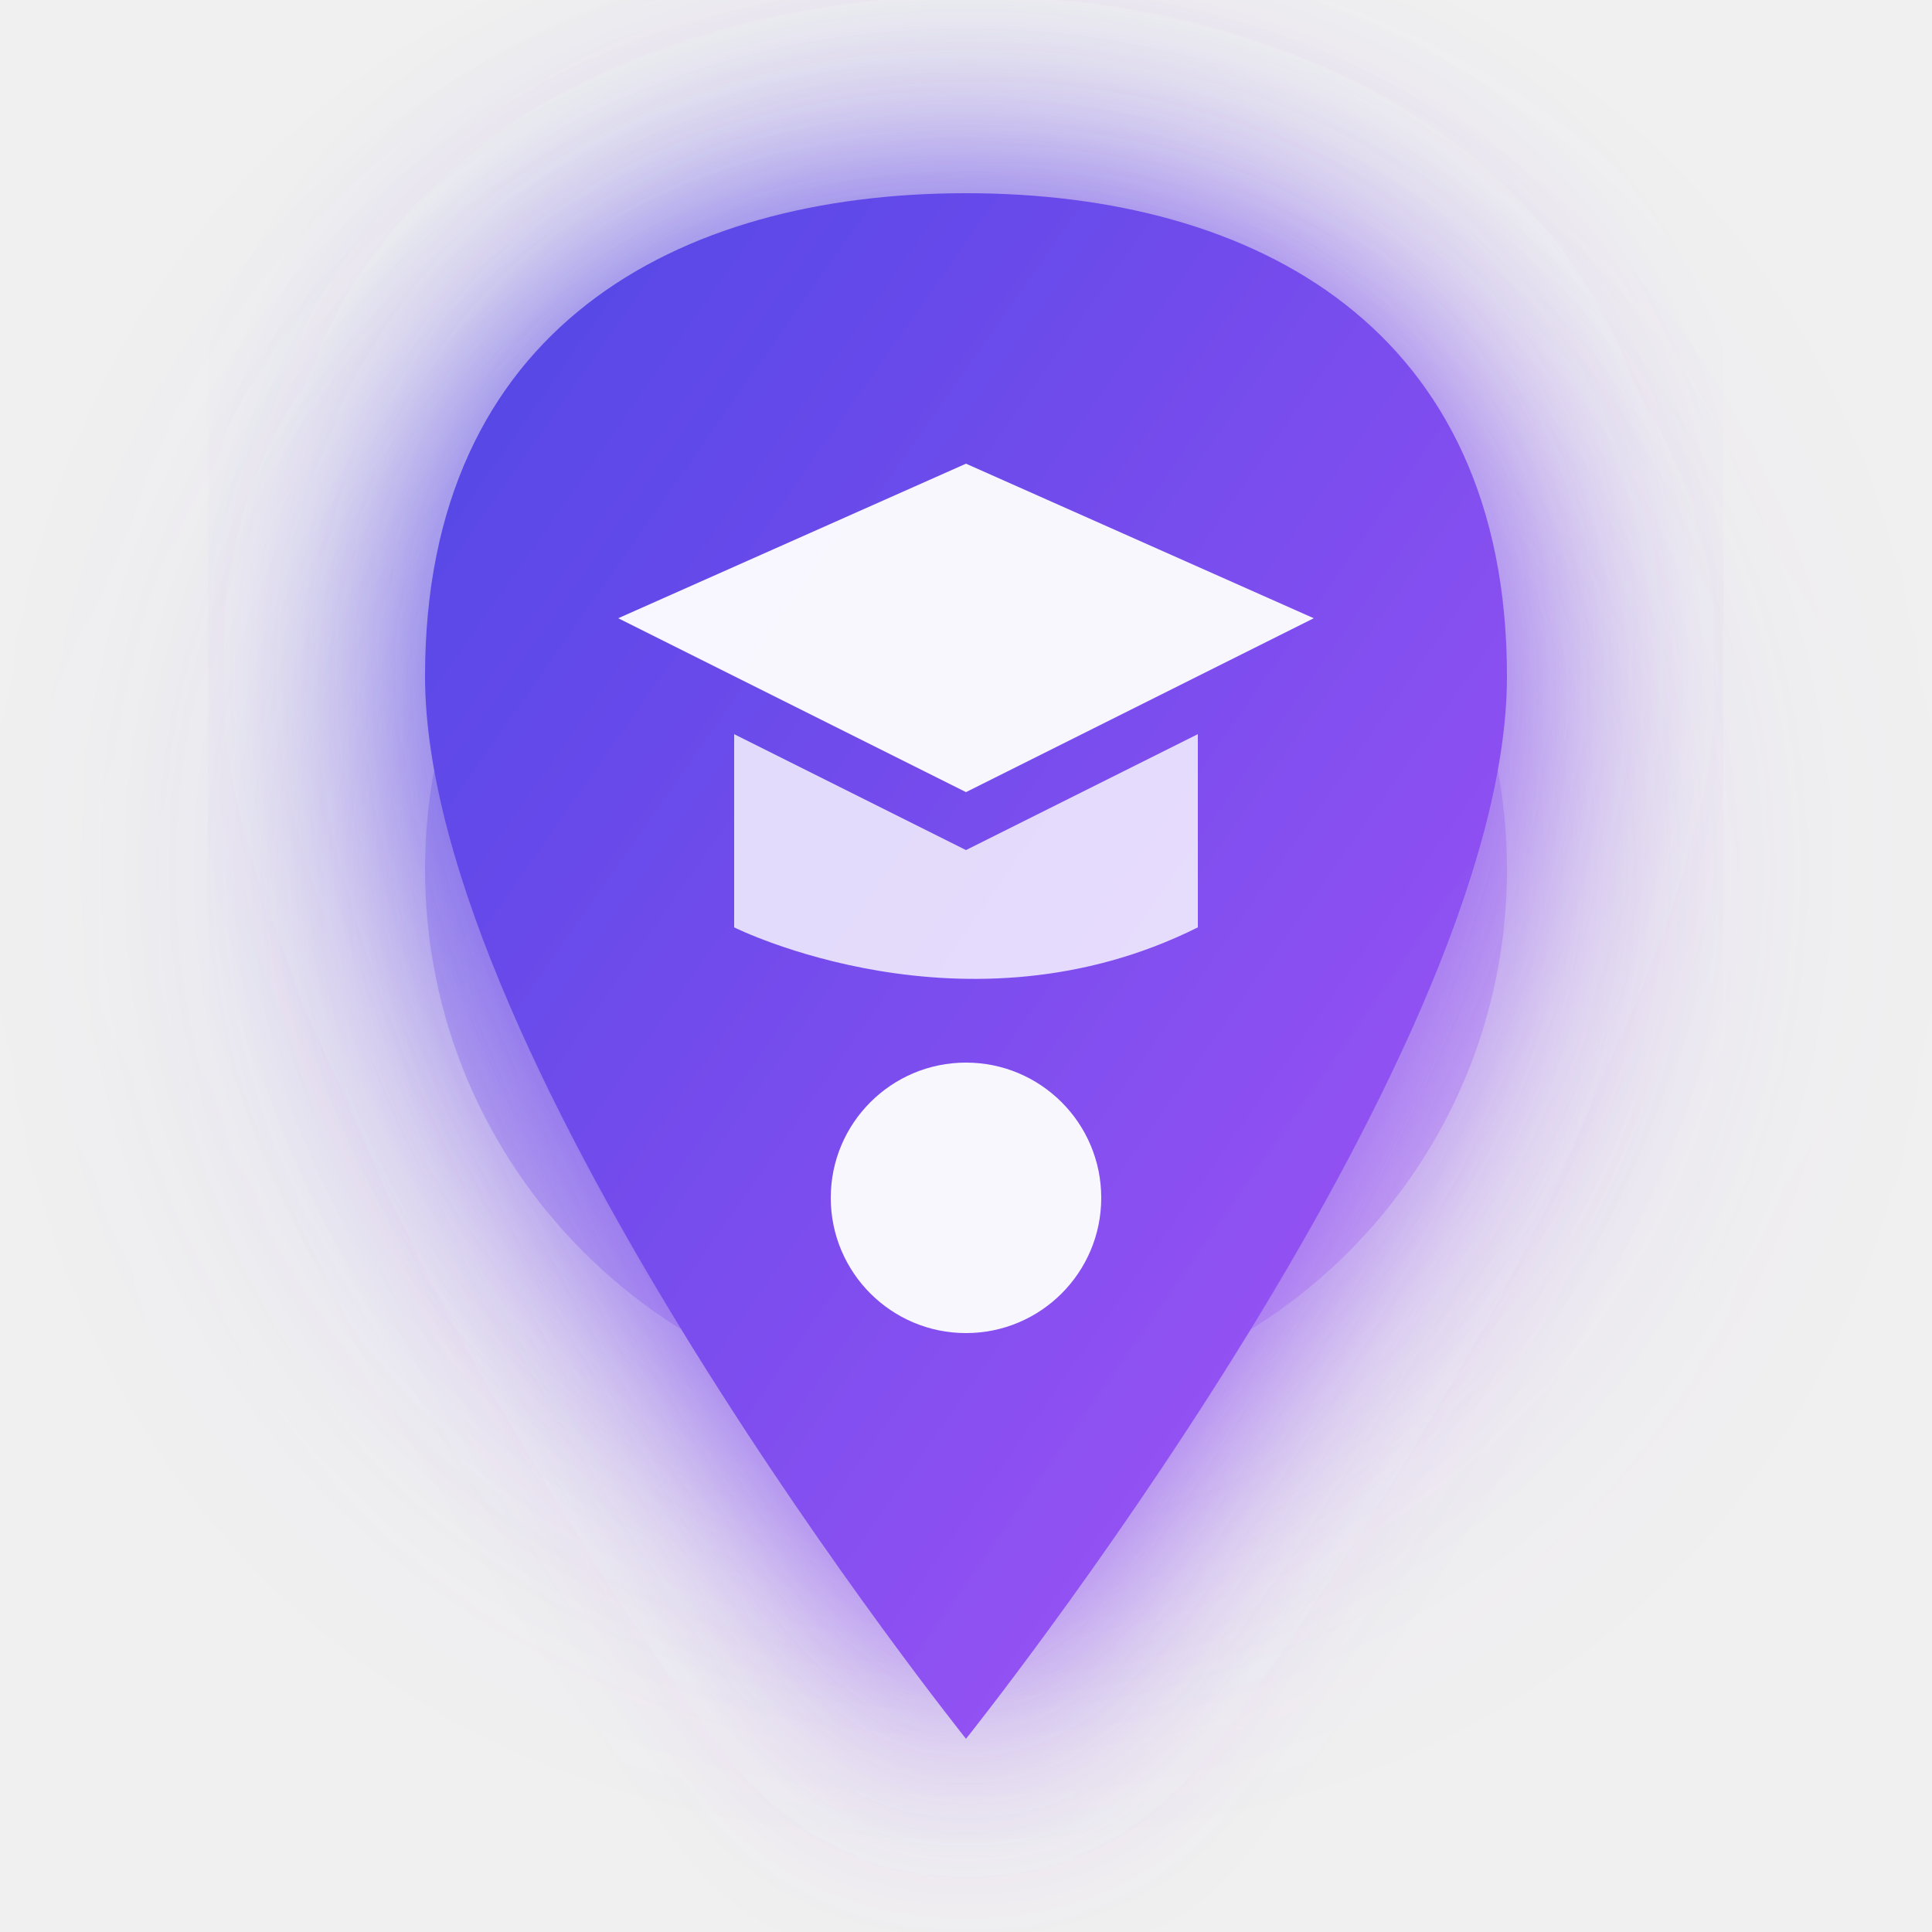
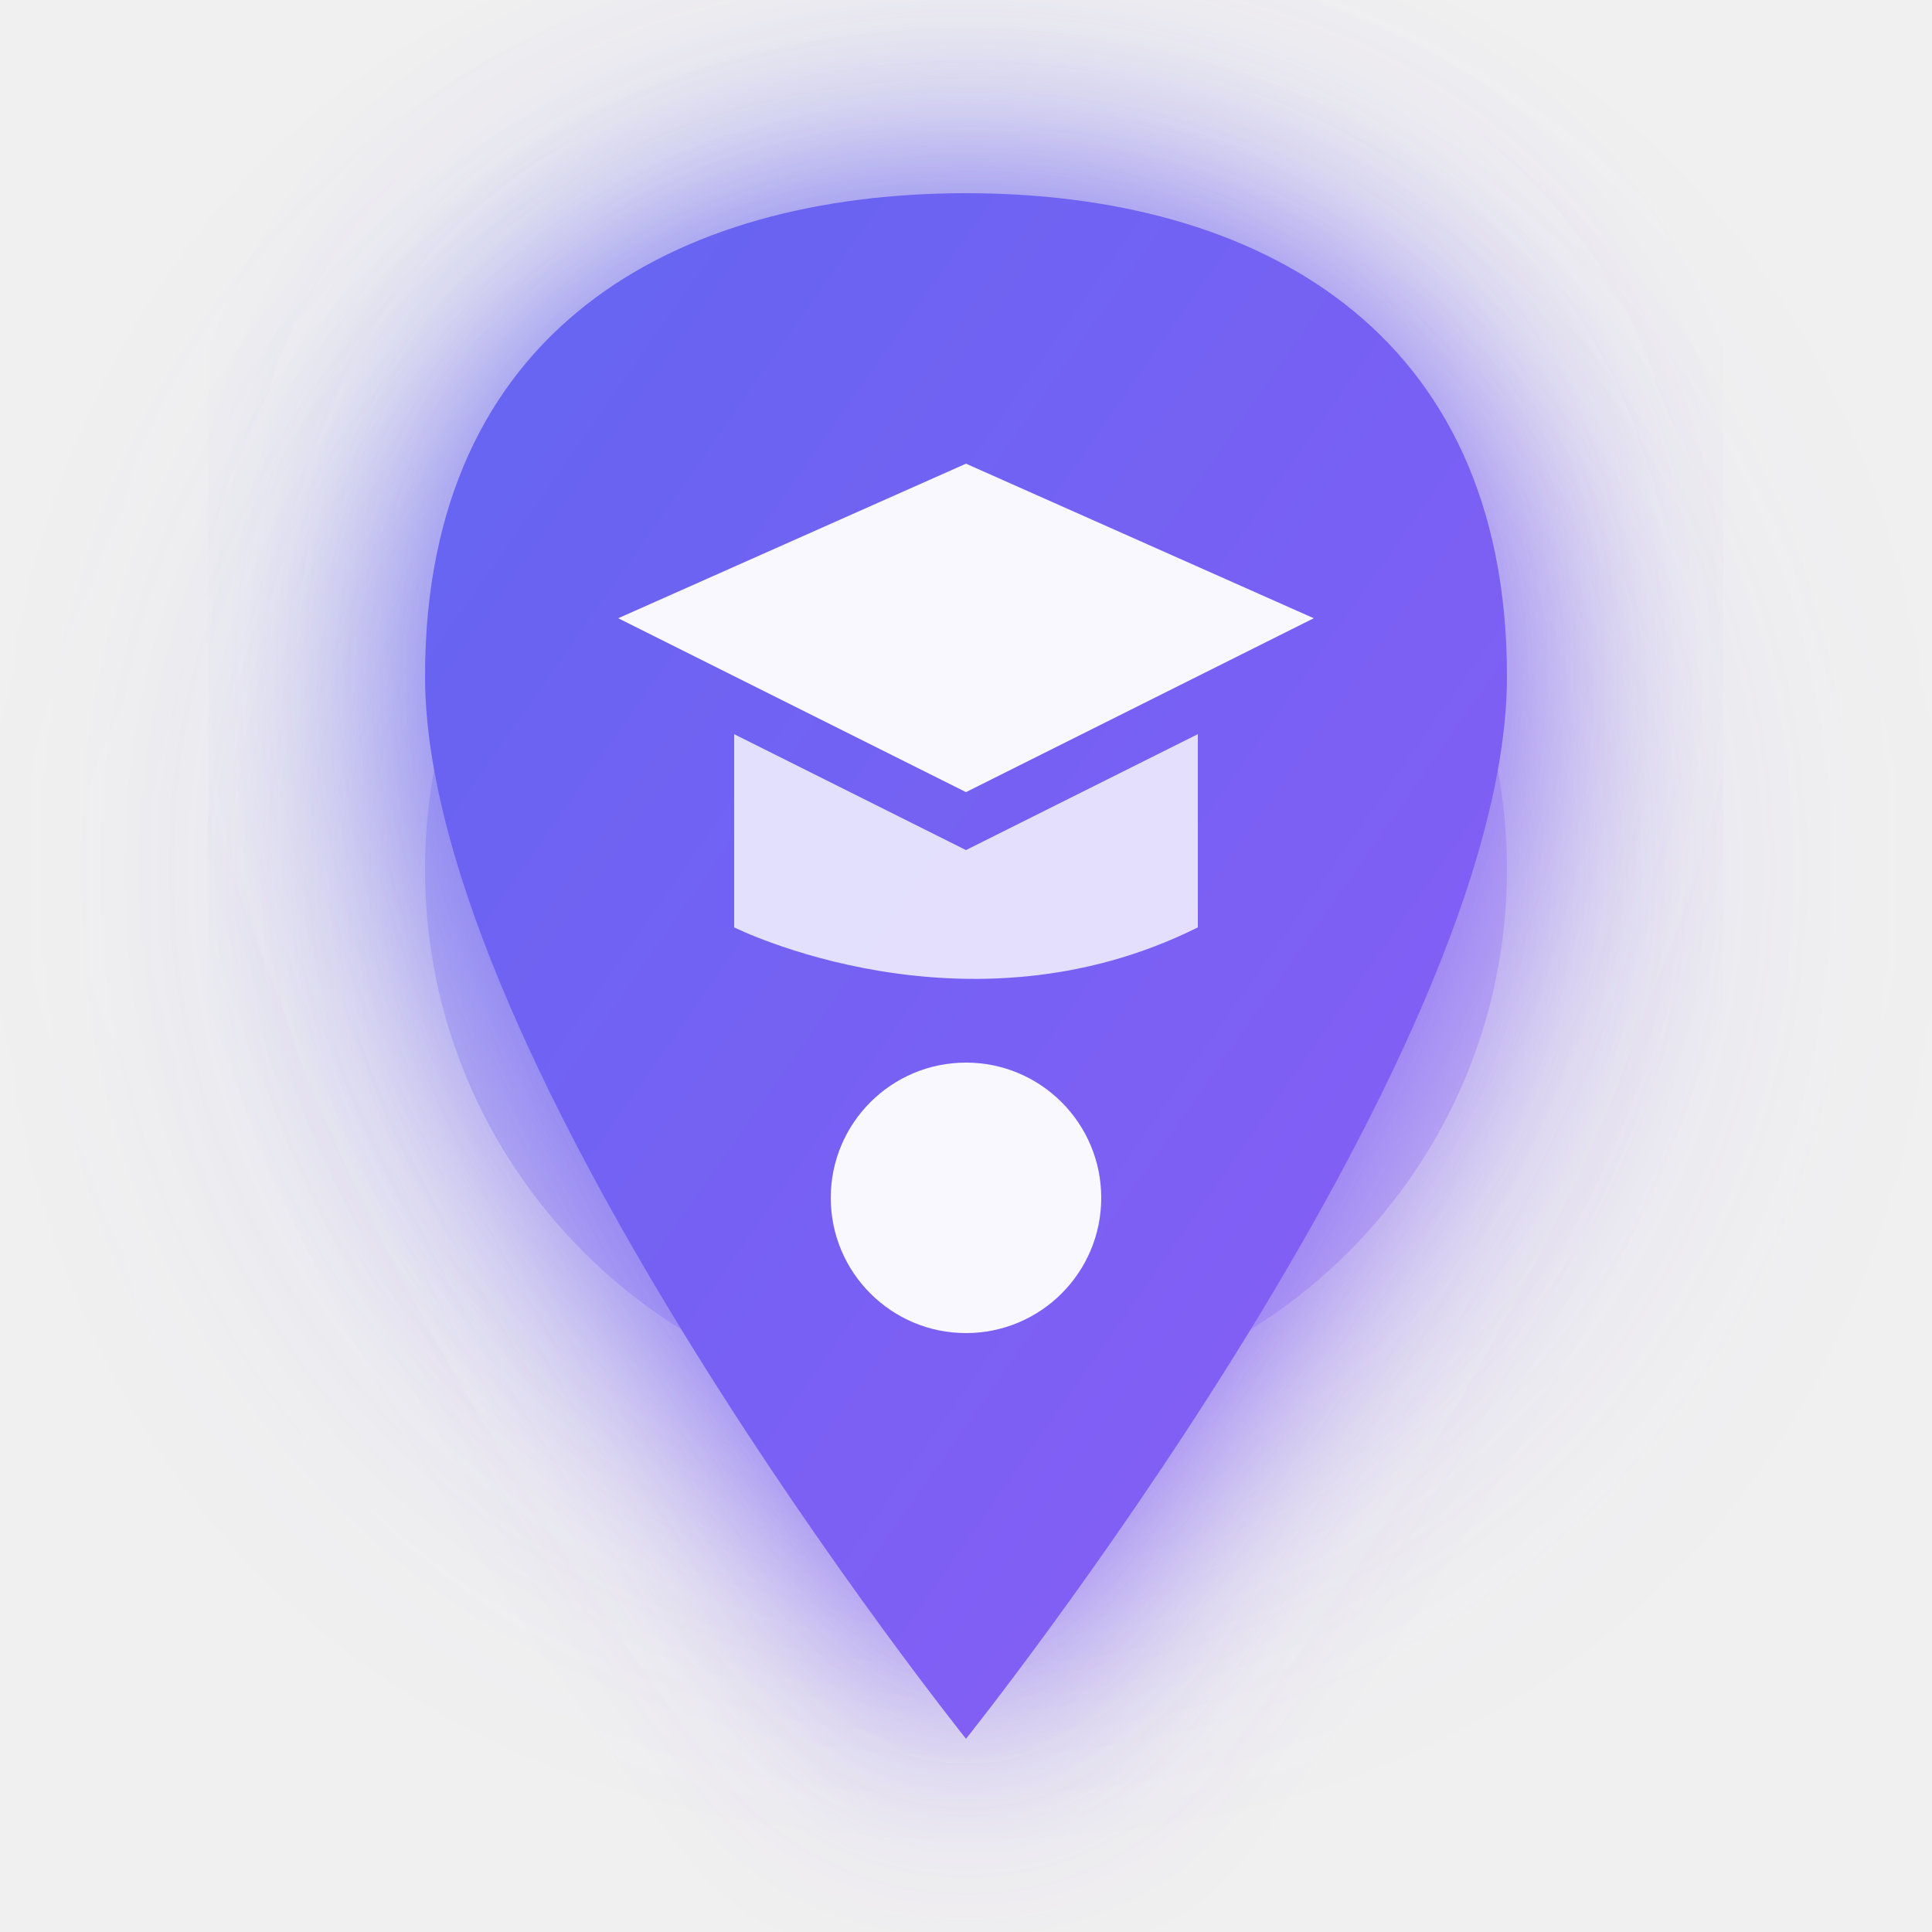
<svg xmlns="http://www.w3.org/2000/svg" viewBox="0 0 100 100" fill="none">
  <defs>
    <linearGradient id="primaryGrad" x1="0%" y1="0%" x2="100%" y2="100%">
-       <stop offset="0%" stop-color="#4F46E5" />
-       <stop offset="100%" stop-color="#A855F7" />
+       <stop offset="0%" stop-color="#6366F1" />
+       <stop offset="100%" stop-color="#8B5CF6" />
    </linearGradient>
    <filter id="glow" x="-20%" y="-20%" width="140%" height="140%">
      <feGaussianBlur stdDeviation="6" result="blur" />
      <feComposite in="SourceGraphic" in2="blur" operator="over" />
    </filter>
    <filter id="softGlow" x="-50%" y="-50%" width="200%" height="200%">
      <feGaussianBlur stdDeviation="12" result="blur" />
      <feComposite in="SourceGraphic" in2="blur" operator="over" />
    </filter>
  </defs>
  <circle cx="50" cy="45" r="28" fill="url(#primaryGrad)" opacity="0.4" filter="url(#softGlow)" />
  <path d="M50 90 C50 90 22 55 22 35 C22 17 35 10 50 10 C65 10 78 17 78 35 C78 55 50 90 50 90 Z" fill="url(#primaryGrad)" filter="url(#glow)" />
  <path d="M50 24 L32 32 L50 41 L68 32 Z" fill="#FFFFFF" opacity="0.95" />
  <path d="M38 38 L38 48 C38 48 50 54 62 48 L62 38 L50 44 Z" fill="#FFFFFF" opacity="0.8" />
  <circle cx="50" cy="62" r="7" fill="#FFFFFF" opacity="0.95" />
</svg>
